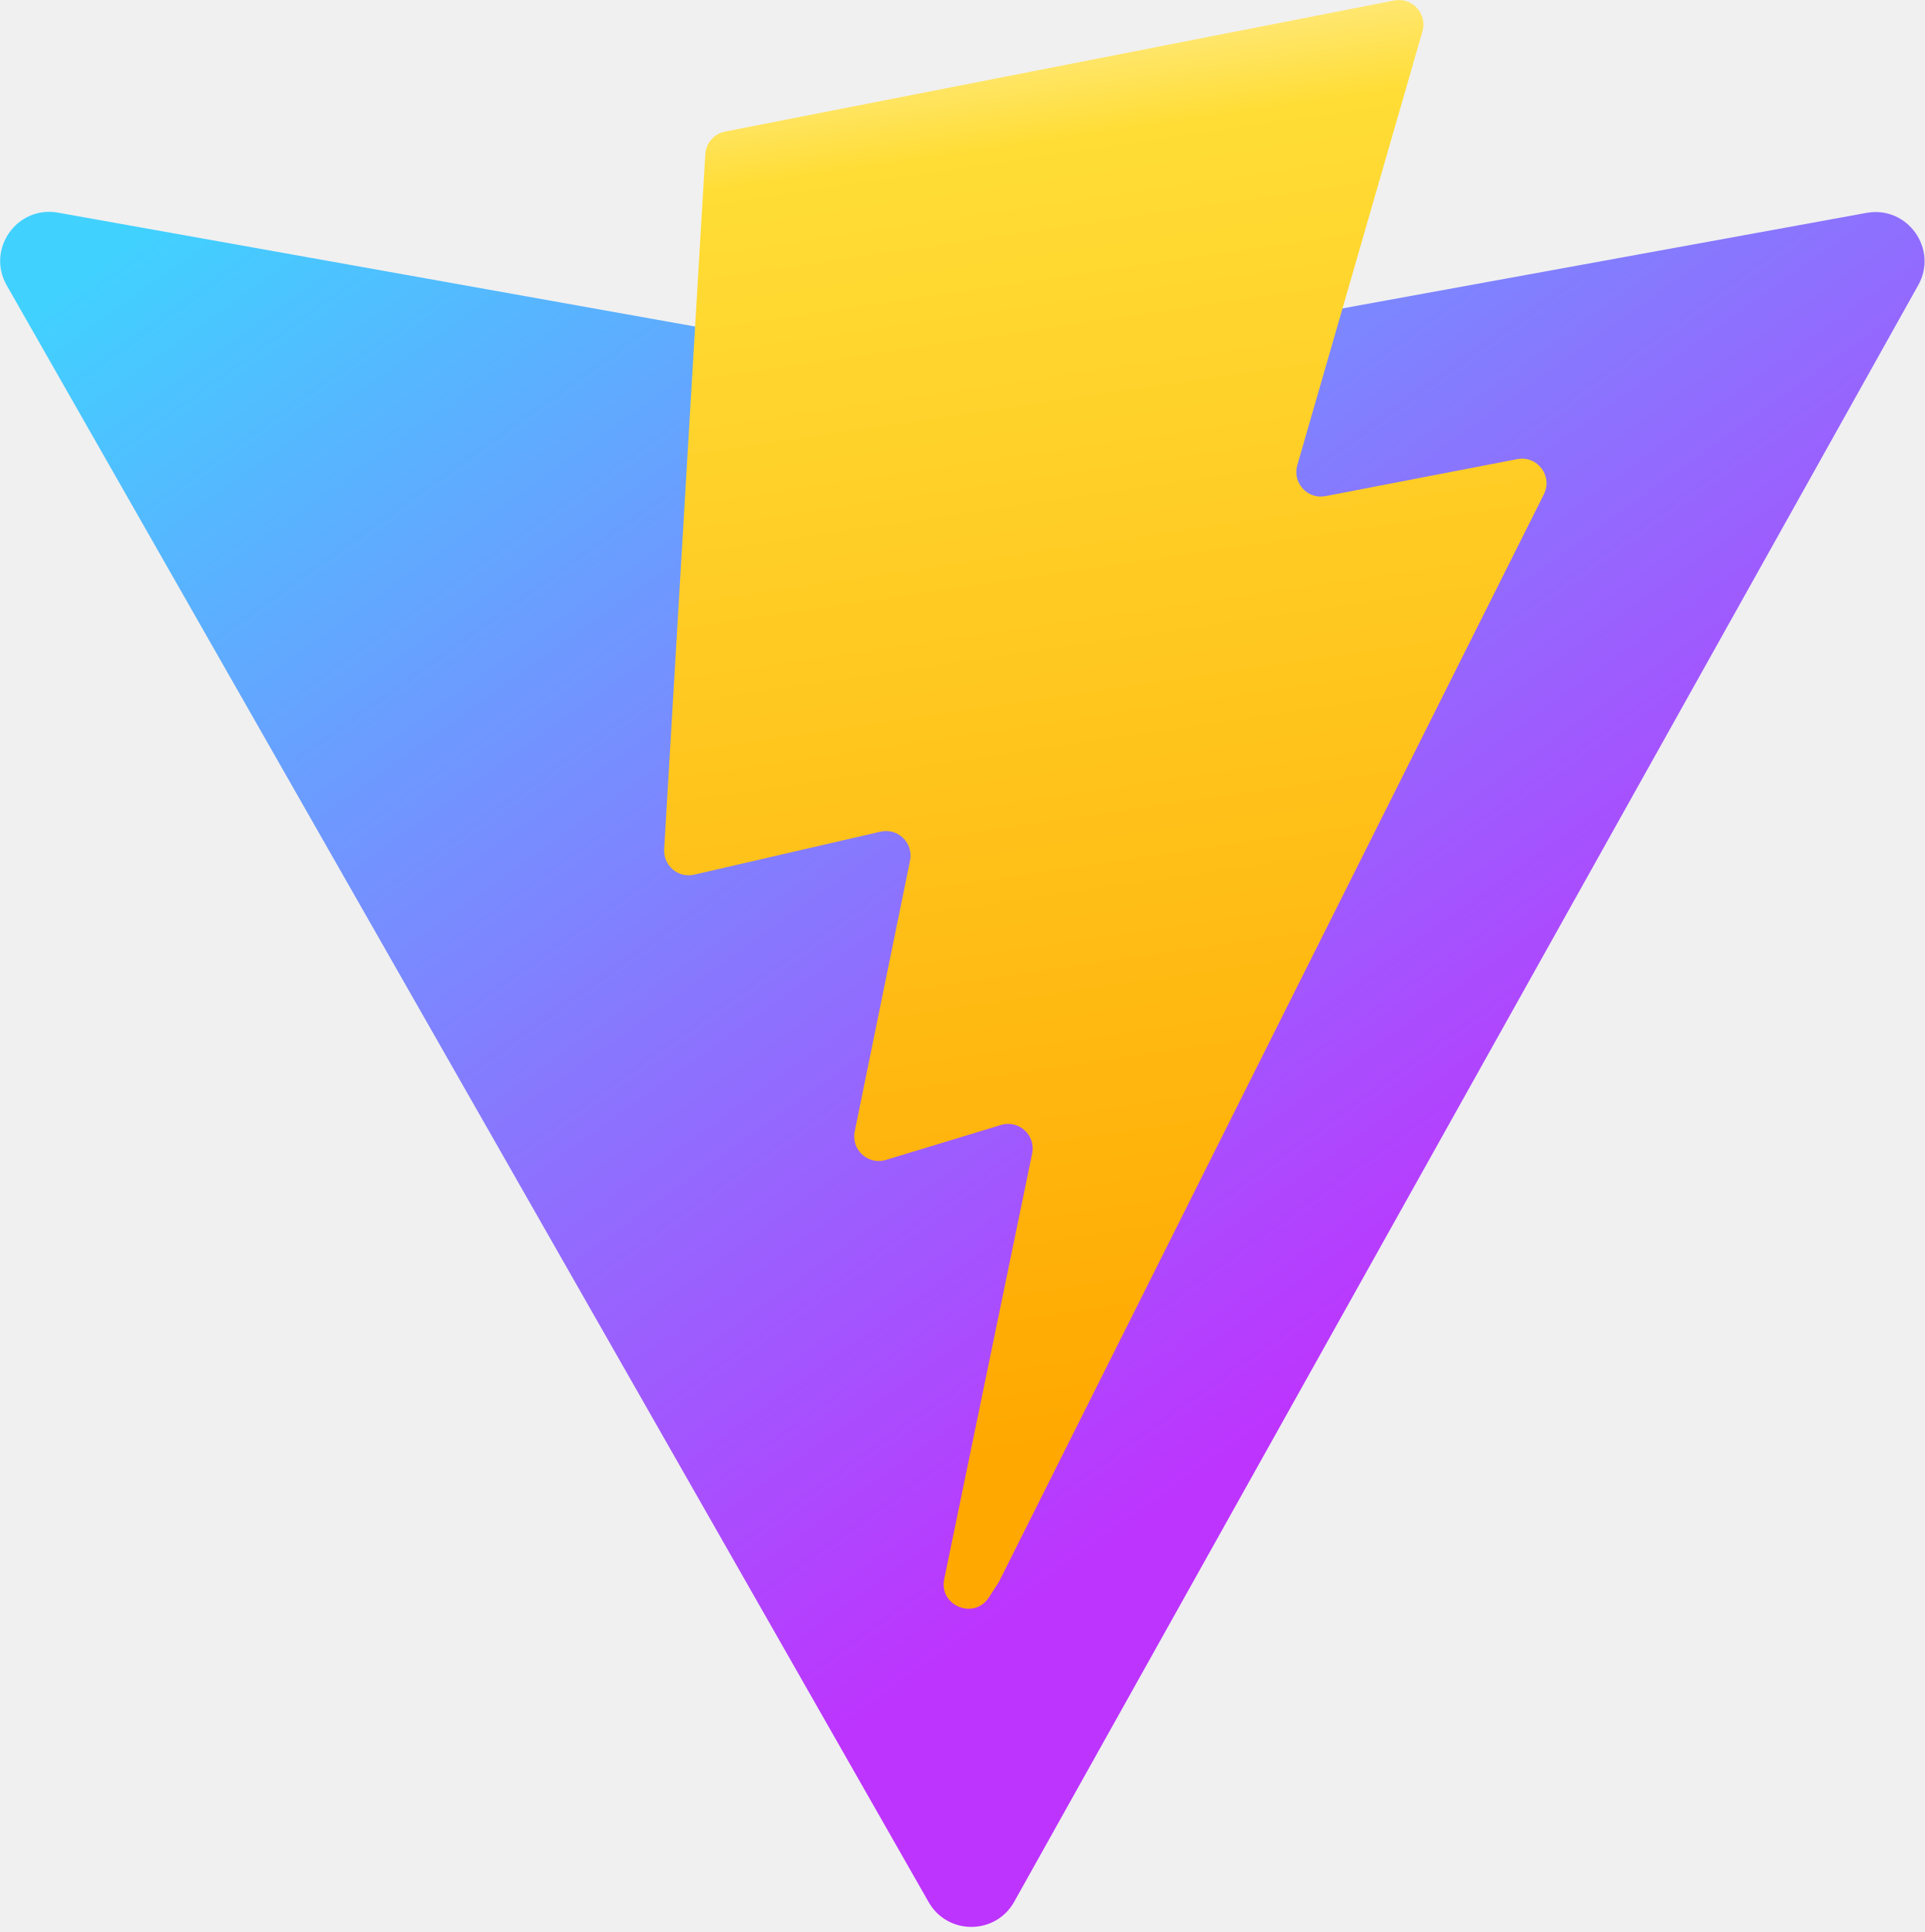
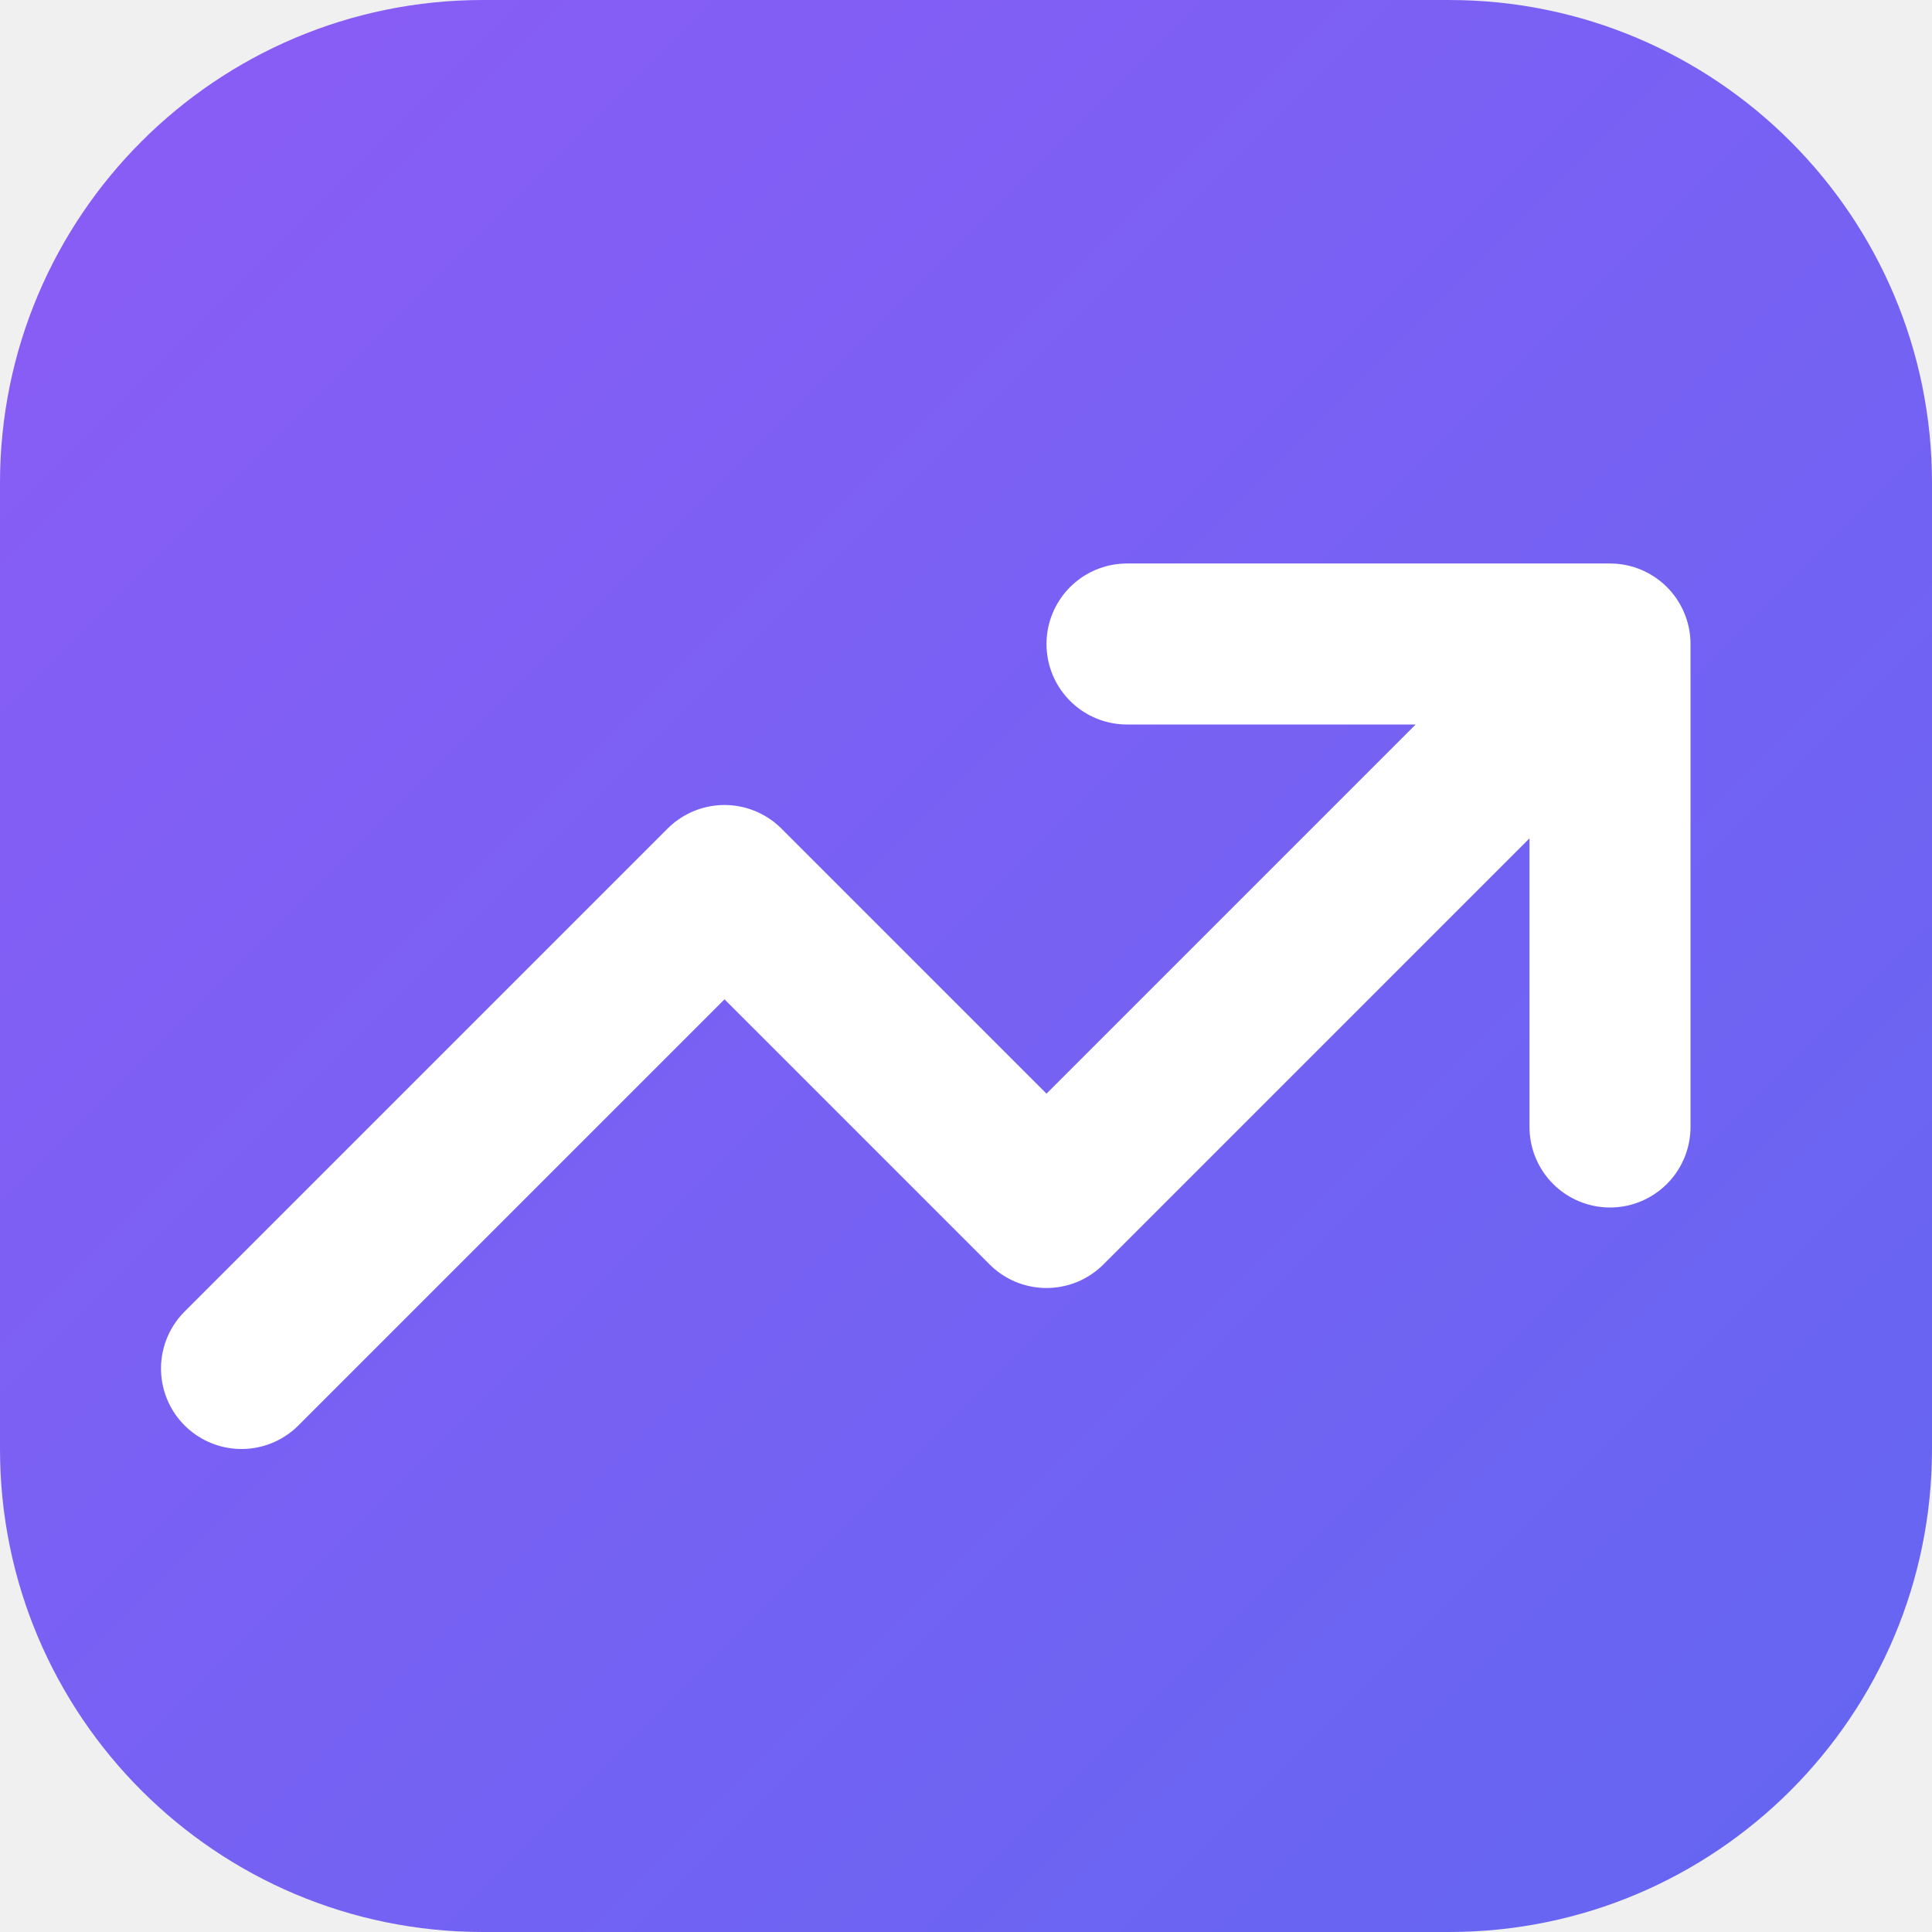
- <svg xmlns="http://www.w3.org/2000/svg" aria-hidden="true" role="img" class="iconify iconify--logos" width="31.88" height="32" preserveAspectRatio="xMidYMid meet" viewBox="0 0 256 257">
+ <svg xmlns="http://www.w3.org/2000/svg" viewBox="0 0 24 24" fill="none">
  <defs>
-     <linearGradient id="IconifyId1813088fe1fbc01fb466" x1="-.828%" x2="57.636%" y1="7.652%" y2="78.411%">
-       <stop offset="0%" stop-color="#41D1FF" />
-       <stop offset="100%" stop-color="#BD34FE" />
-     </linearGradient>
-     <linearGradient id="IconifyId1813088fe1fbc01fb467" x1="43.376%" x2="50.316%" y1="2.242%" y2="89.03%">
-       <stop offset="0%" stop-color="#FFEA83" />
-       <stop offset="8.333%" stop-color="#FFDD35" />
-       <stop offset="100%" stop-color="#FFA800" />
+     <linearGradient id="grad" x1="0%" y1="0%" x2="100%" y2="100%">
+       <stop offset="0%" stop-color="#8b5cf6" />
+       <stop offset="100%" stop-color="#6366f1" />
    </linearGradient>
  </defs>
-   <path fill="url(#IconifyId1813088fe1fbc01fb466)" d="M255.153 37.938L134.897 252.976c-2.483 4.44-8.862 4.466-11.382.048L.875 37.958c-2.746-4.814 1.371-10.646 6.827-9.67l120.385 21.517a6.537 6.537 0 0 0 2.322-.004l117.867-21.483c5.438-.991 9.574 4.796 6.877 9.62Z" />
-   <path fill="url(#IconifyId1813088fe1fbc01fb467)" d="M185.432.063L96.44 17.501a3.268 3.268 0 0 0-2.634 3.014l-5.474 92.456a3.268 3.268 0 0 0 3.997 3.378l24.777-5.718c2.318-.535 4.413 1.507 3.936 3.838l-7.361 36.047c-.495 2.426 1.782 4.5 4.151 3.78l15.304-4.649c2.372-.72 4.652 1.36 4.15 3.788l-11.698 56.621c-.732 3.542 3.979 5.473 5.943 2.437l1.313-2.028l72.516-144.72c1.215-2.423-.88-5.186-3.54-4.672l-25.505 4.922c-2.396.462-4.435-1.77-3.759-4.114l16.646-57.705c.677-2.35-1.37-4.583-3.769-4.113Z" />
+   <rect width="24" height="24" rx="6" fill="url(#grad)" />
+   <path d="M3 17l6-6 4 4 7-7M14 8h6v6" stroke="white" stroke-width="2" stroke-linecap="round" stroke-linejoin="round" />
</svg>
